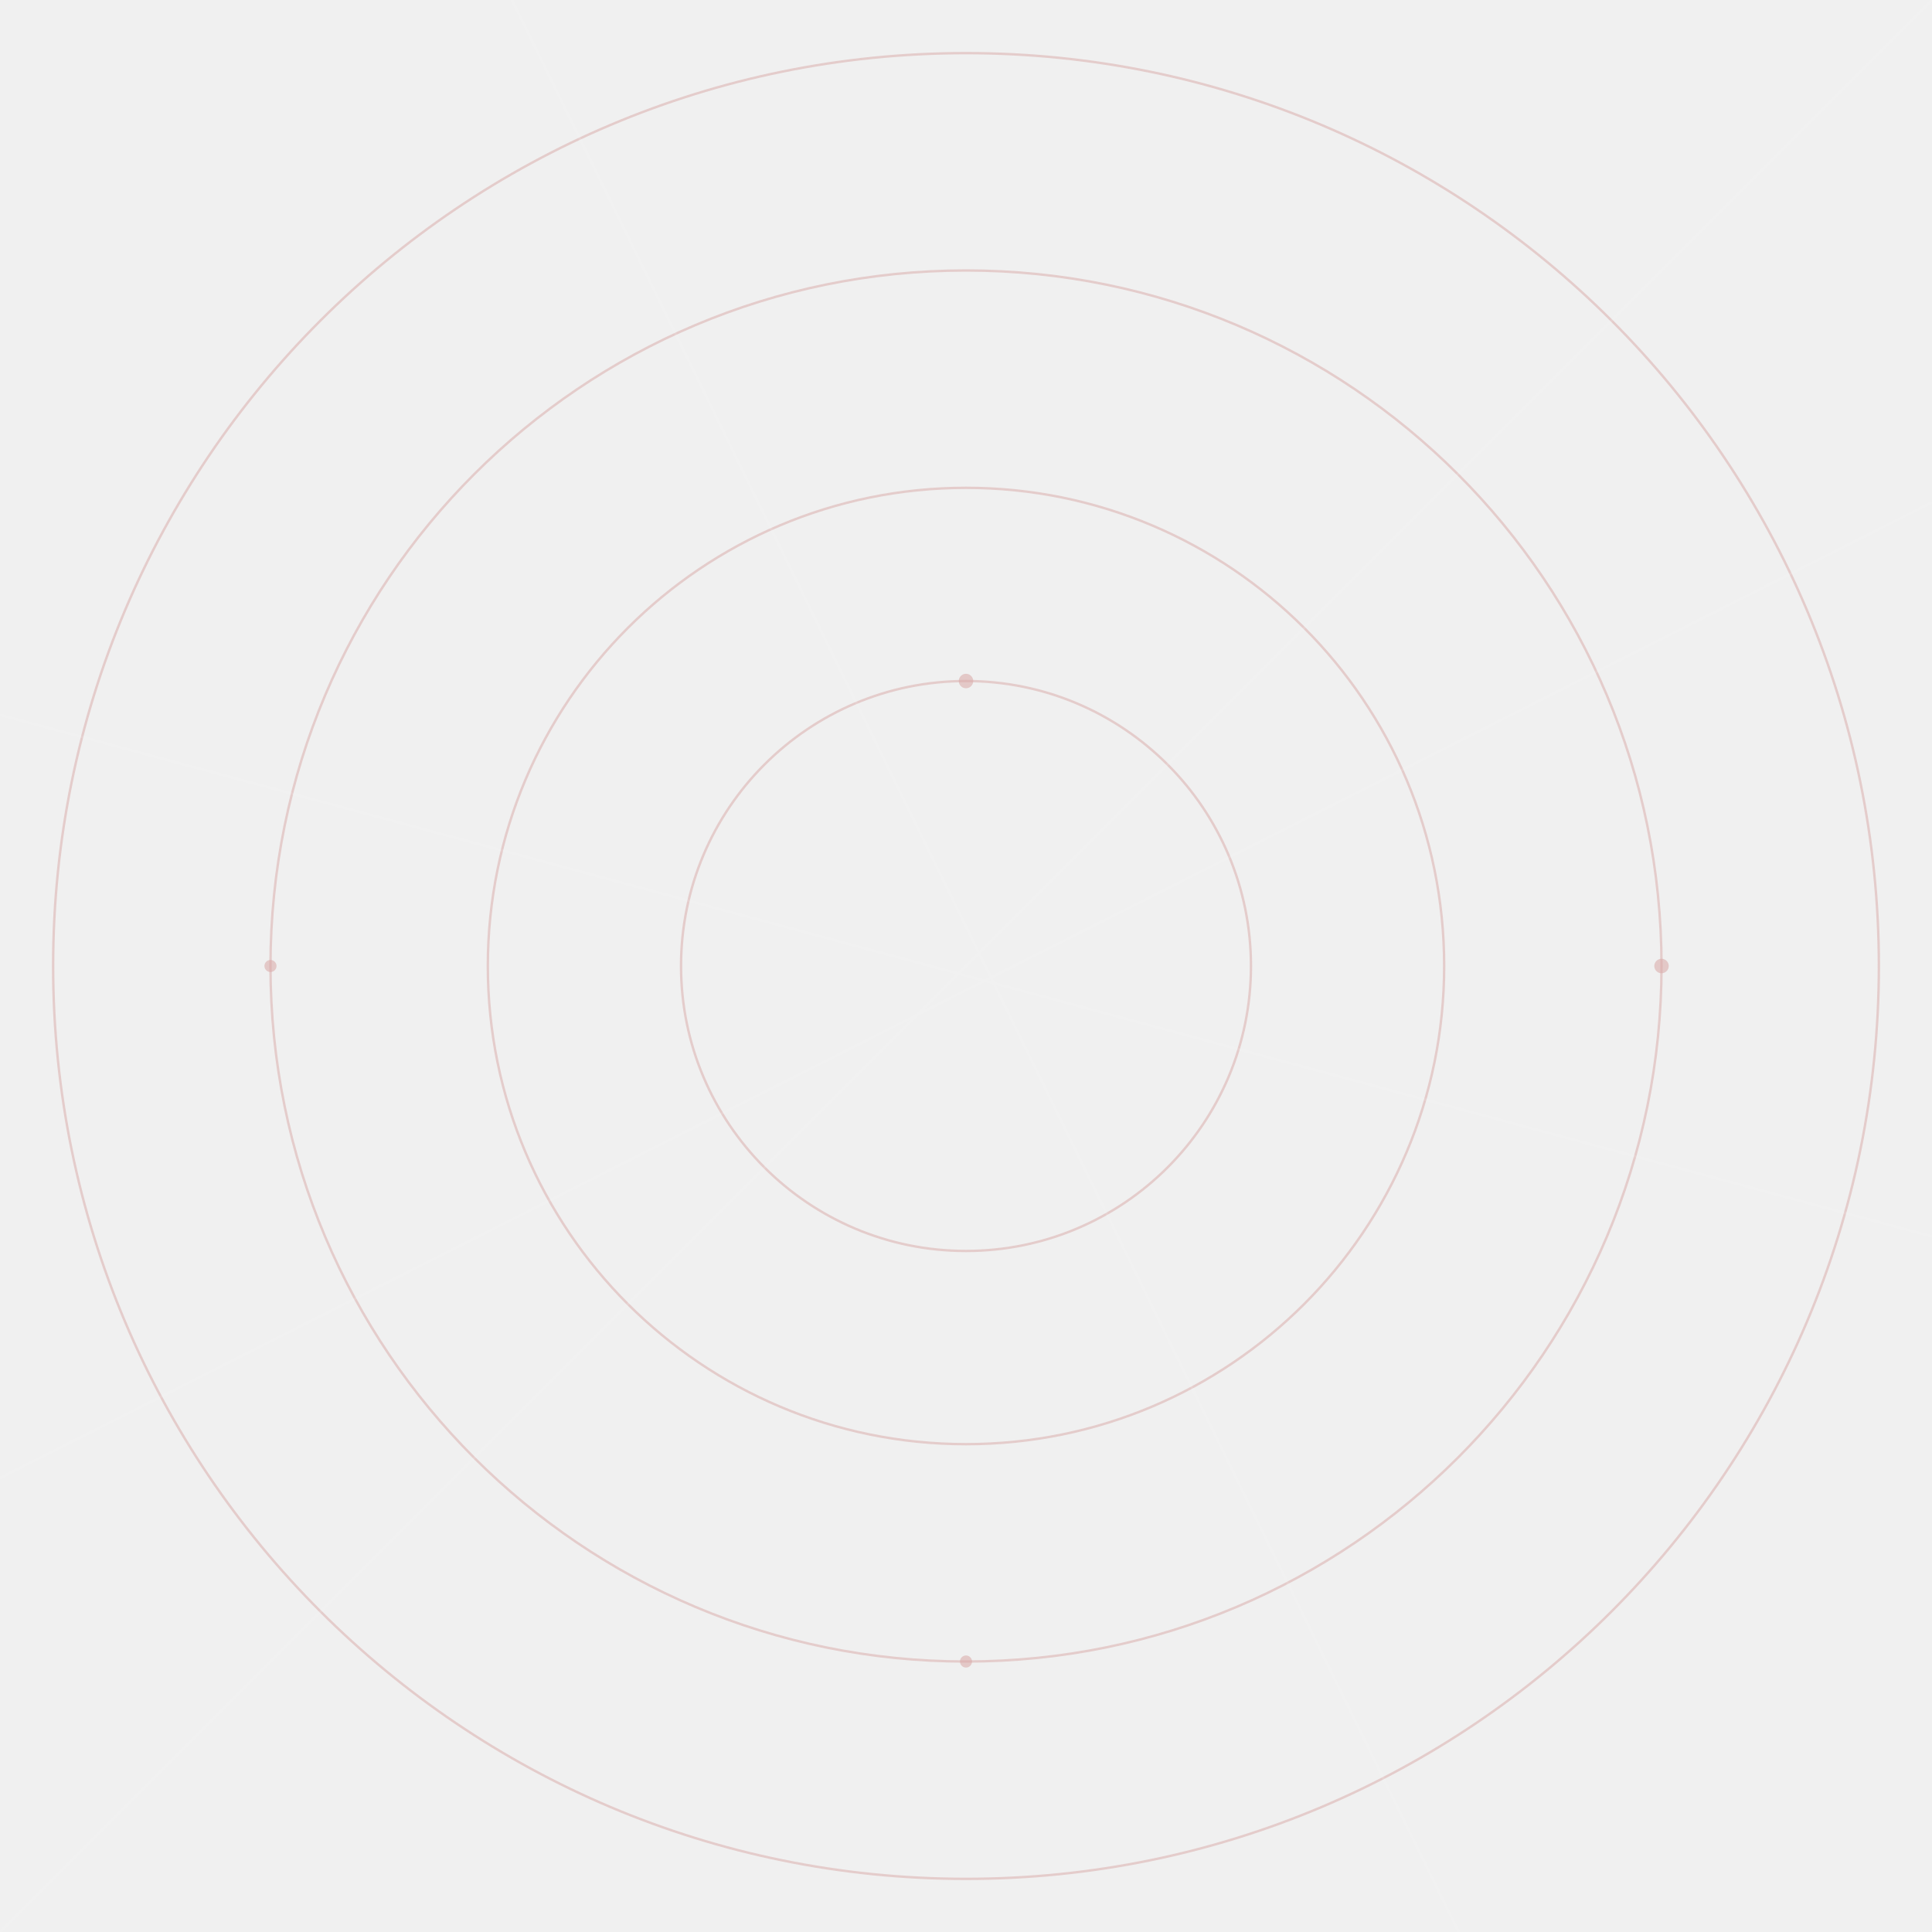
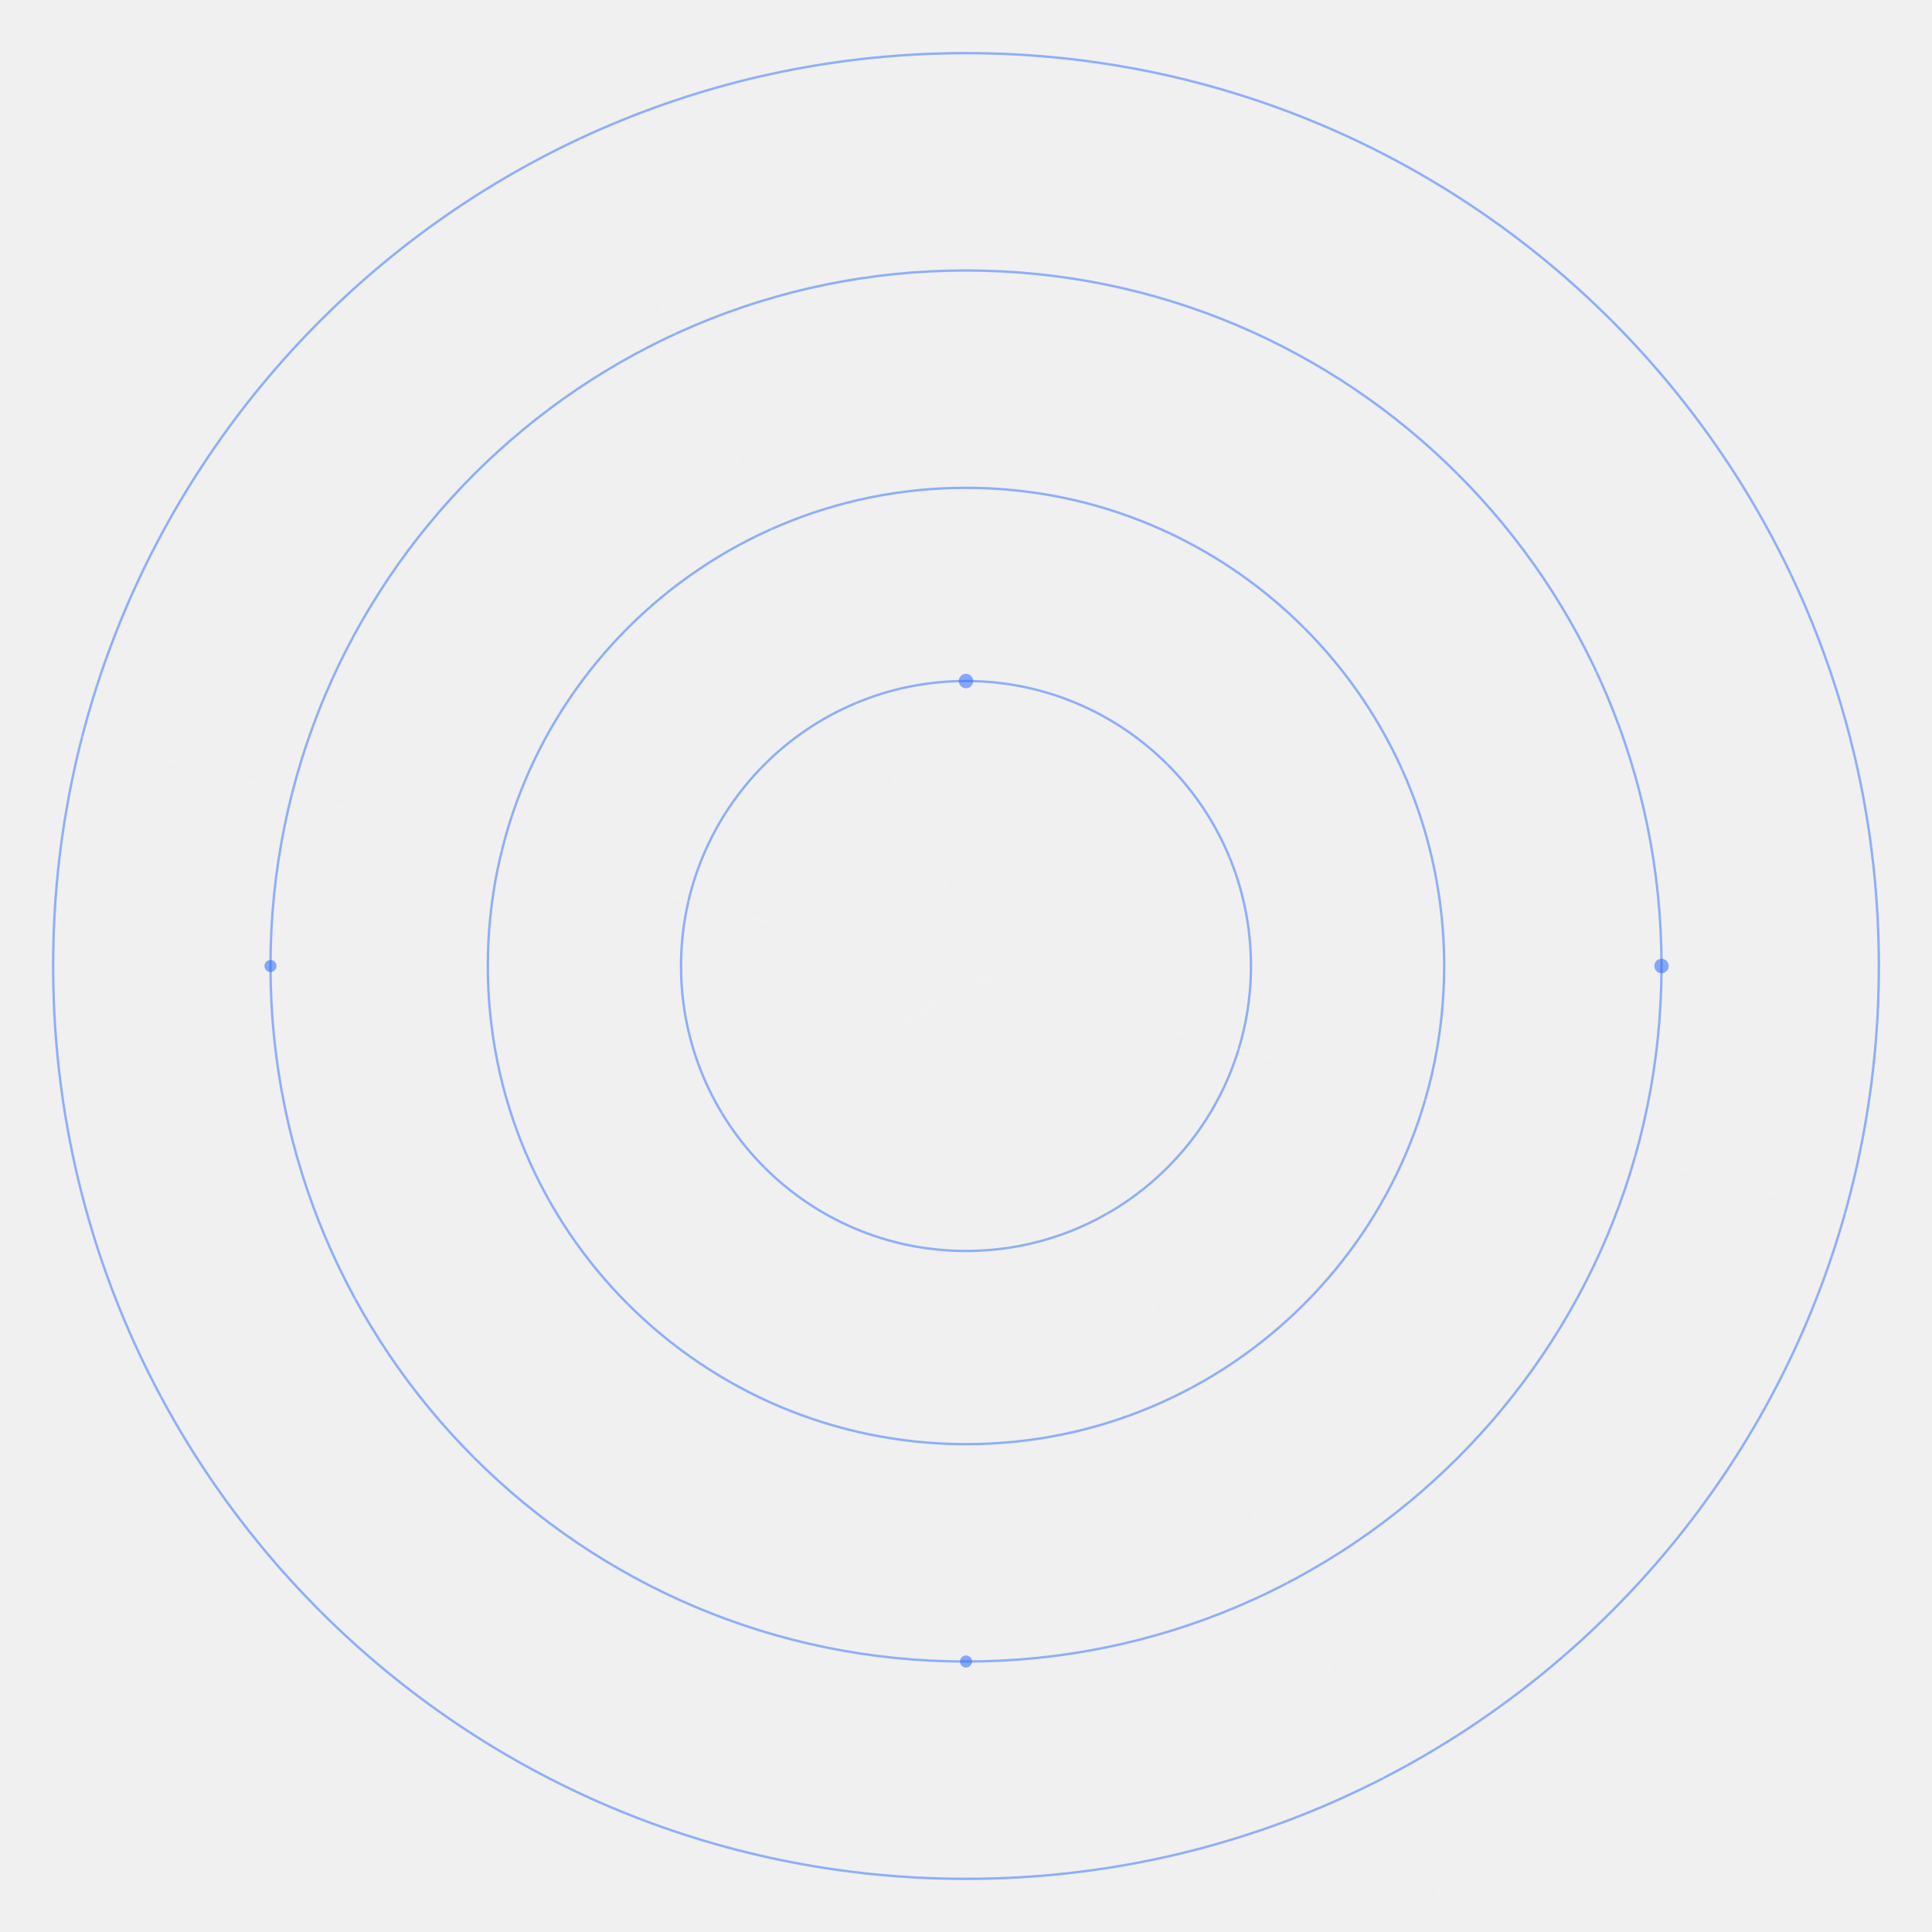
<svg xmlns="http://www.w3.org/2000/svg" viewBox="0 0 800 800" fill="none">
-   <g stroke="#D8A8A6" stroke-width="1" opacity="0.5">
+   <g stroke="#2F6BFF" stroke-width="1" opacity="0.5">
    <circle cx="400" cy="400" r="118" />
    <circle cx="400" cy="400" r="198" />
    <circle cx="400" cy="400" r="288" />
    <circle cx="400" cy="400" r="378" />
  </g>
  <g stroke="#FFFFFF" stroke-width="1" opacity="0.09">
    <path d="M0 612 L800 208" />
    <path d="M0 296 L800 512" />
    <path d="M212 0 L604 800" />
    <path d="M0 800 L800 0" />
  </g>
-   <g fill="#D8A8A6" opacity="0.55">
+   <g fill="#2F6BFF" opacity="0.55">
    <circle cx="400" cy="282" r="3" />
    <circle cx="688" cy="400" r="3" />
    <circle cx="400" cy="688" r="2.5" />
    <circle cx="112" cy="400" r="2.5" />
  </g>
</svg>
